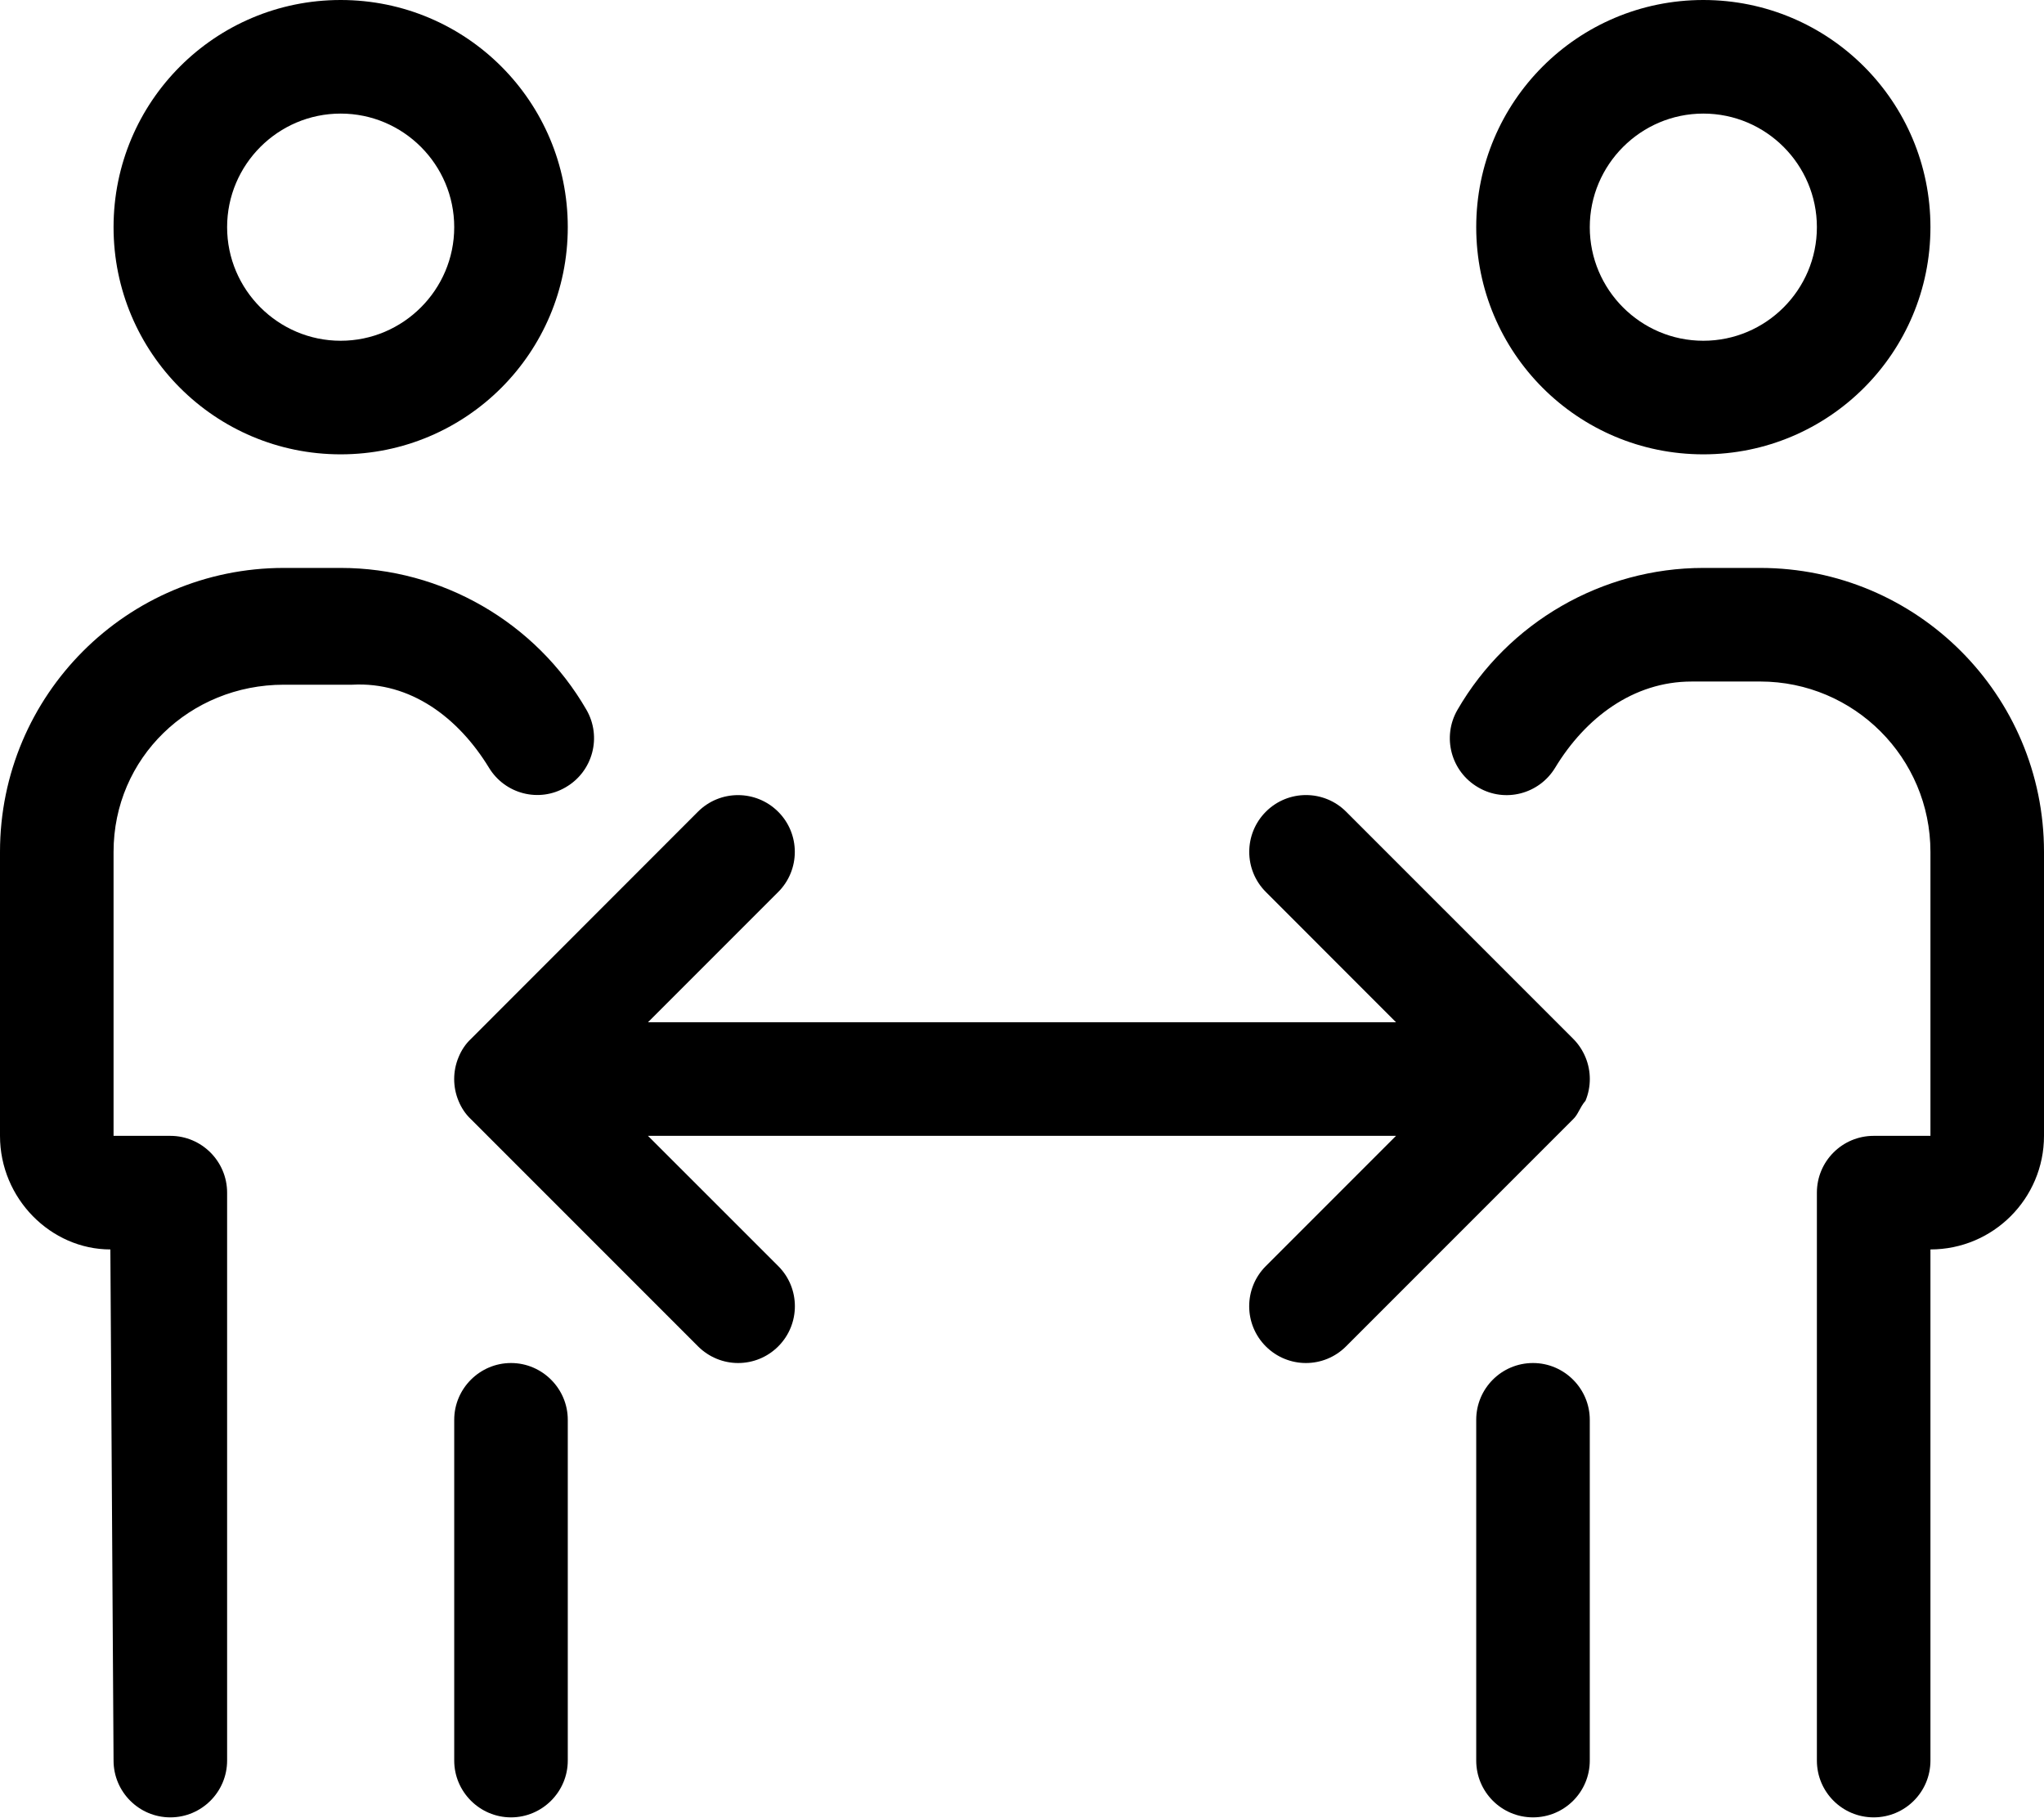
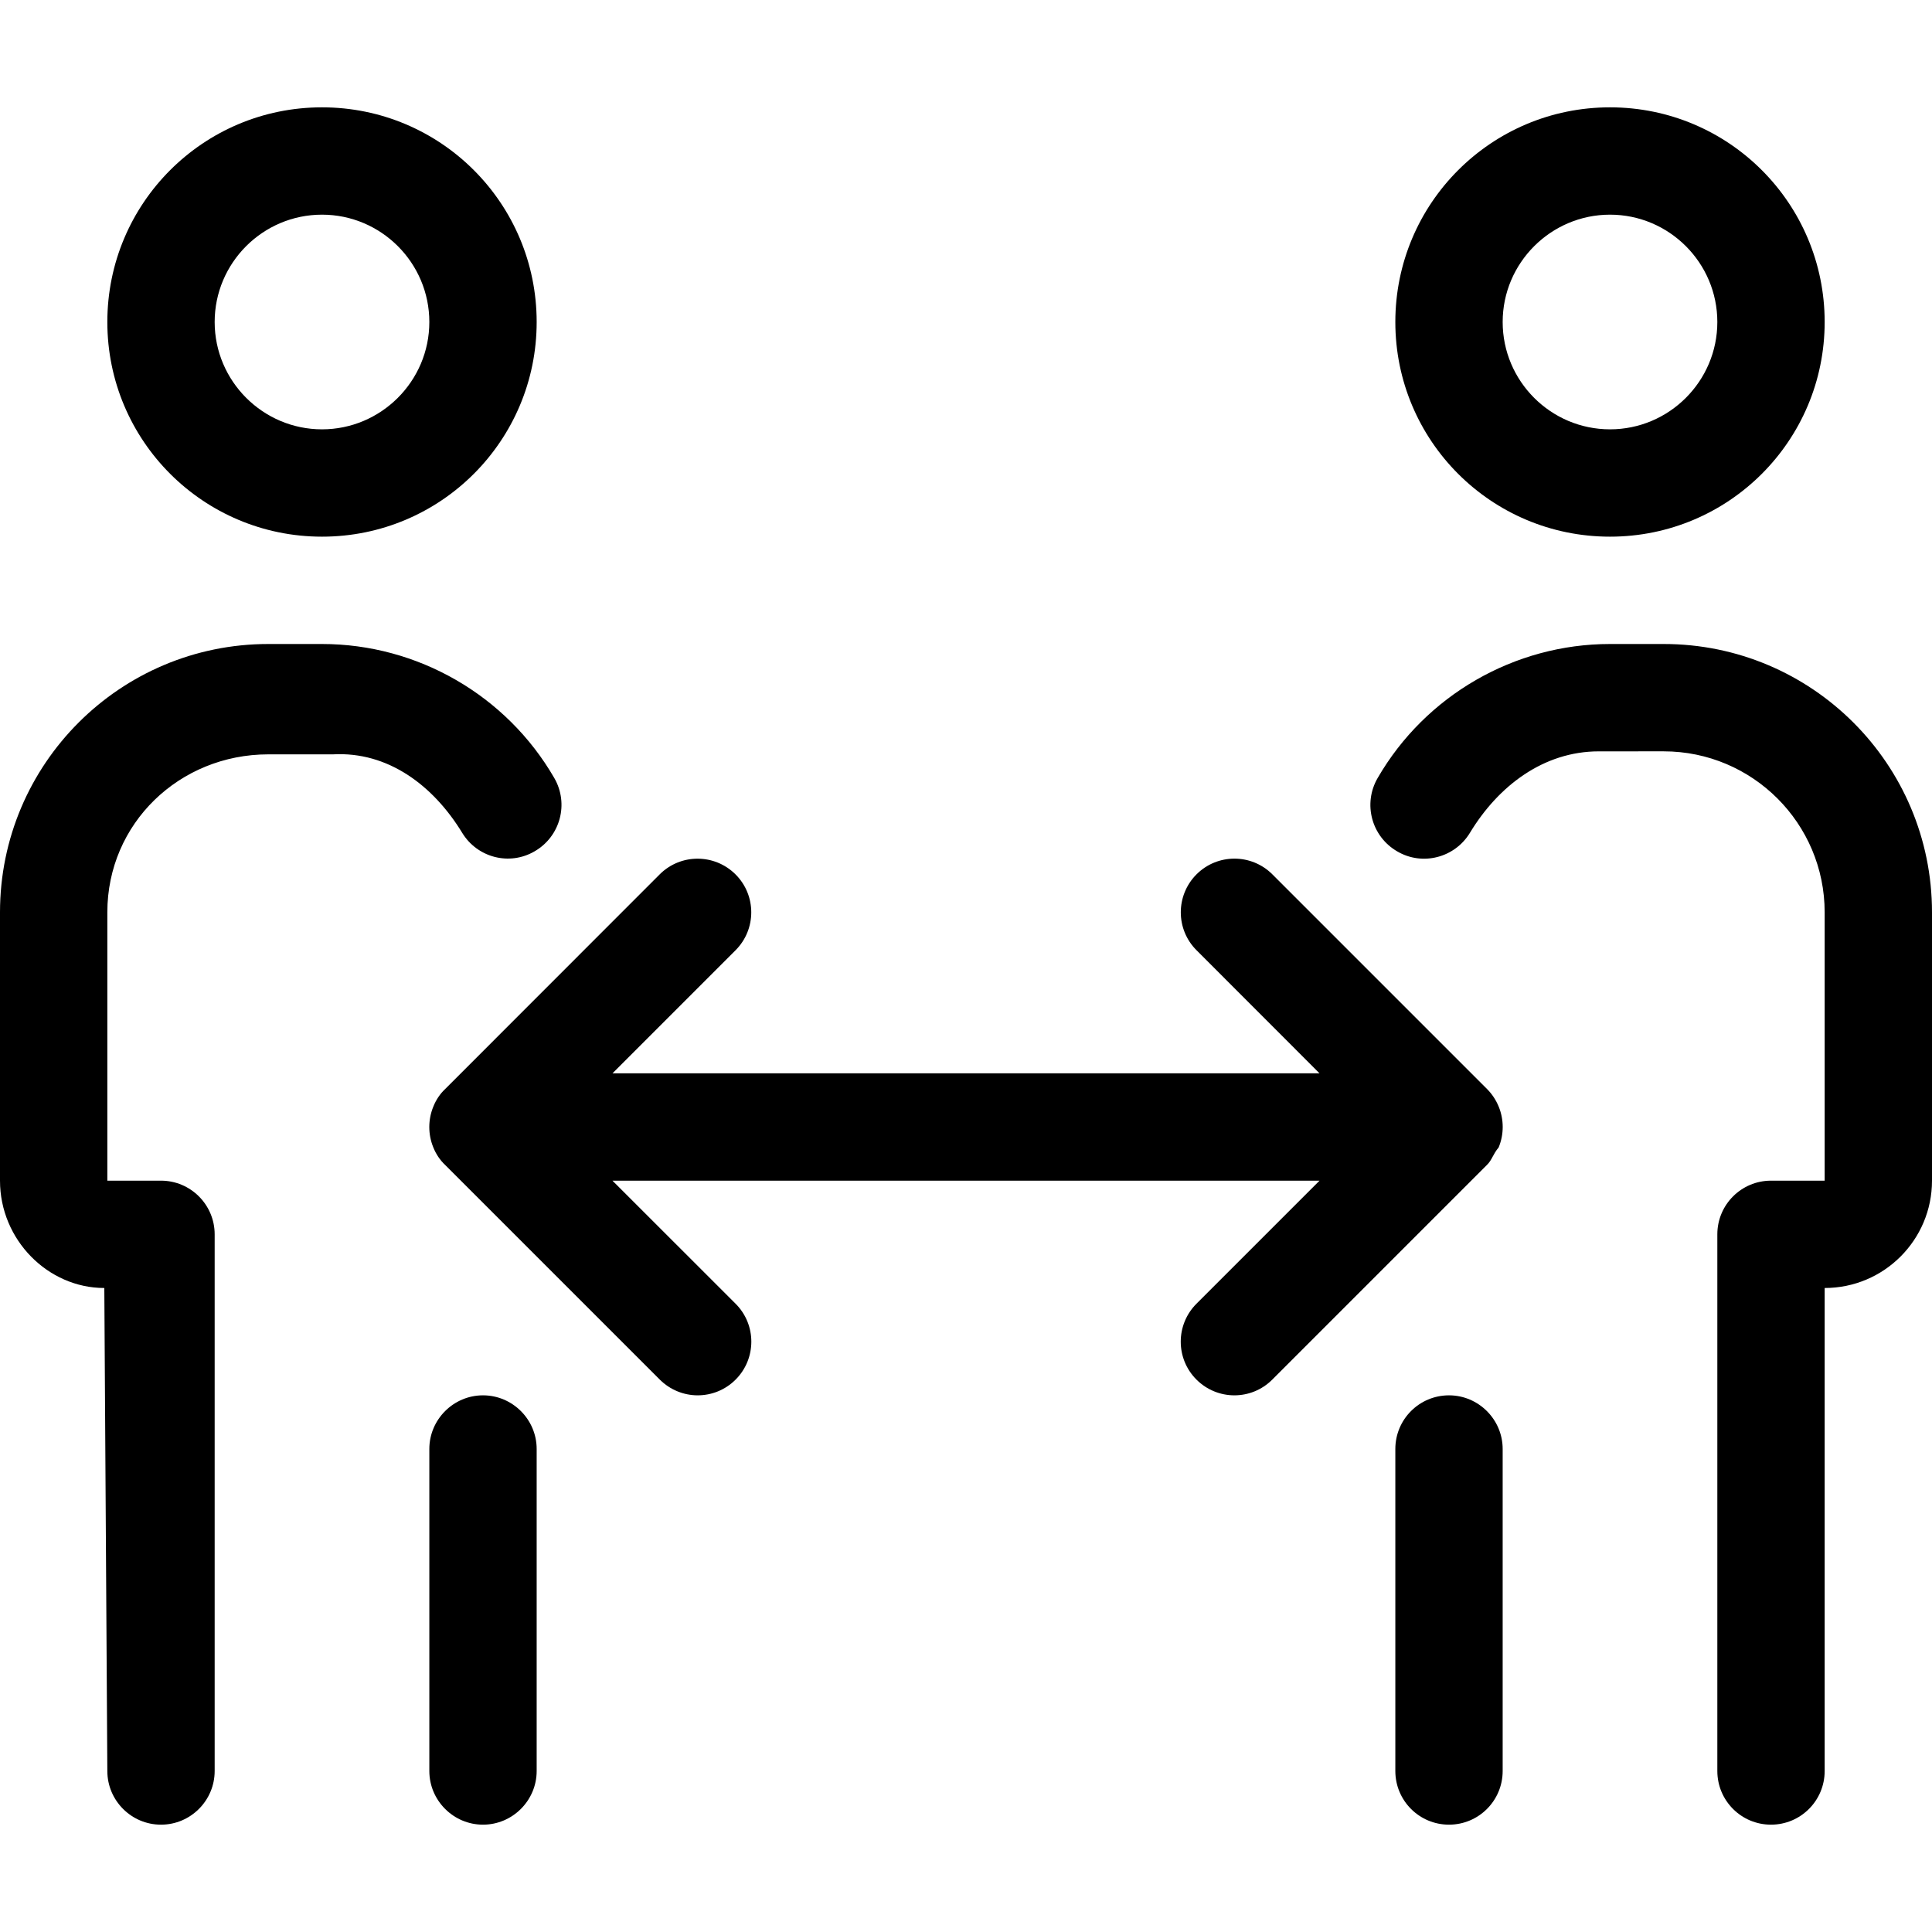
- <svg xmlns="http://www.w3.org/2000/svg" viewBox="0 0 576 512">
+ <svg xmlns="http://www.w3.org/2000/svg" width="60" height="60" viewBox="0 0 576 512">
  <path d="M446.8 310.1c1.617-3.91 1.617-8.309 0-12.22c-.815-1.969-1.992-3.742-3.477-5.223l-63.98-63.98c-6.25-6.25-16.38-6.25-22.62 0s-6.25 16.38 0 22.62L393.4 288H182.6l36.69-36.69c6.25-6.25 6.25-16.38 0-22.62s-16.38-6.25-22.62 0L132.7 292.7C131.2 294.1 130 295.9 129.2 297.9c-1.617 3.91-1.617 8.309 0 12.22C130 312.1 131.2 313.9 132.7 315.3l63.98 63.98C199.8 382.4 203.9 384 208 384s8.188-1.562 11.31-4.688c6.25-6.25 6.25-16.38 0-22.62L182.6 320h210.8l-36.69 36.69c-6.25 6.25-6.25 16.38 0 22.62C359.8 382.4 363.9 384 368 384s8.188-1.562 11.31-4.688l63.98-63.98C444.8 313.9 445.1 312.1 446.8 310.1zM96 128c35.38 0 64-28.62 64-64S131.4 0 96 0S32 28.62 32 64S60.63 128 96 128zM96 32c17.64 0 32 14.36 32 32S113.6 96 96 96S64 81.64 64 64S78.36 32 96 32zM144 384C135.2 384 128 391.2 128 400v96C128 504.8 135.2 512 144 512S160 504.8 160 496v-96C160 391.2 152.8 384 144 384zM137.8 216.3C142.3 223.7 151.9 226.2 159.4 221.8c7.656-4.422 10.28-14.2 5.844-21.86C151 175.3 124.5 160 96 160H80C35.82 160 0 195.8 0 240V320c0 17.67 14.33 32 31.1 32L32 496C32 504.8 39.16 512 48 512S64 504.8 64 496v-160C64 327.2 56.84 320 48 320H32V240c0-26.51 21.49-47.1 48-47.1l19.27 0C115.7 192 129.2 202.2 137.8 216.3zM480 128c35.38 0 64-28.62 64-64s-28.62-64-64-64s-64 28.62-64 64S444.6 128 480 128zM480 32c17.64 0 32 14.36 32 32s-14.36 32-32 32s-32-14.36-32-32S462.4 32 480 32zM432 384c-8.844 0-16 7.156-16 16v96c0 8.844 7.156 16 16 16s16-7.156 16-16v-96C448 391.2 440.8 384 432 384zM496 160H480c-28.47 0-55.03 15.31-69.28 39.97c-4.438 7.656-1.812 17.44 5.844 21.86c7.499 4.413 17.16 1.908 21.68-5.544c8.507-14.05 22.01-24.28 38.43-24.28L496 192C522.5 192 544 213.5 544 240V320h-16c-8.837 0-16 7.163-16 16v160c0 8.844 7.156 16 16 16s16-7.156 16-16V352c17.67 0 32-14.33 32-32V240C576 195.8 540.2 160 496 160z" />
</svg>
